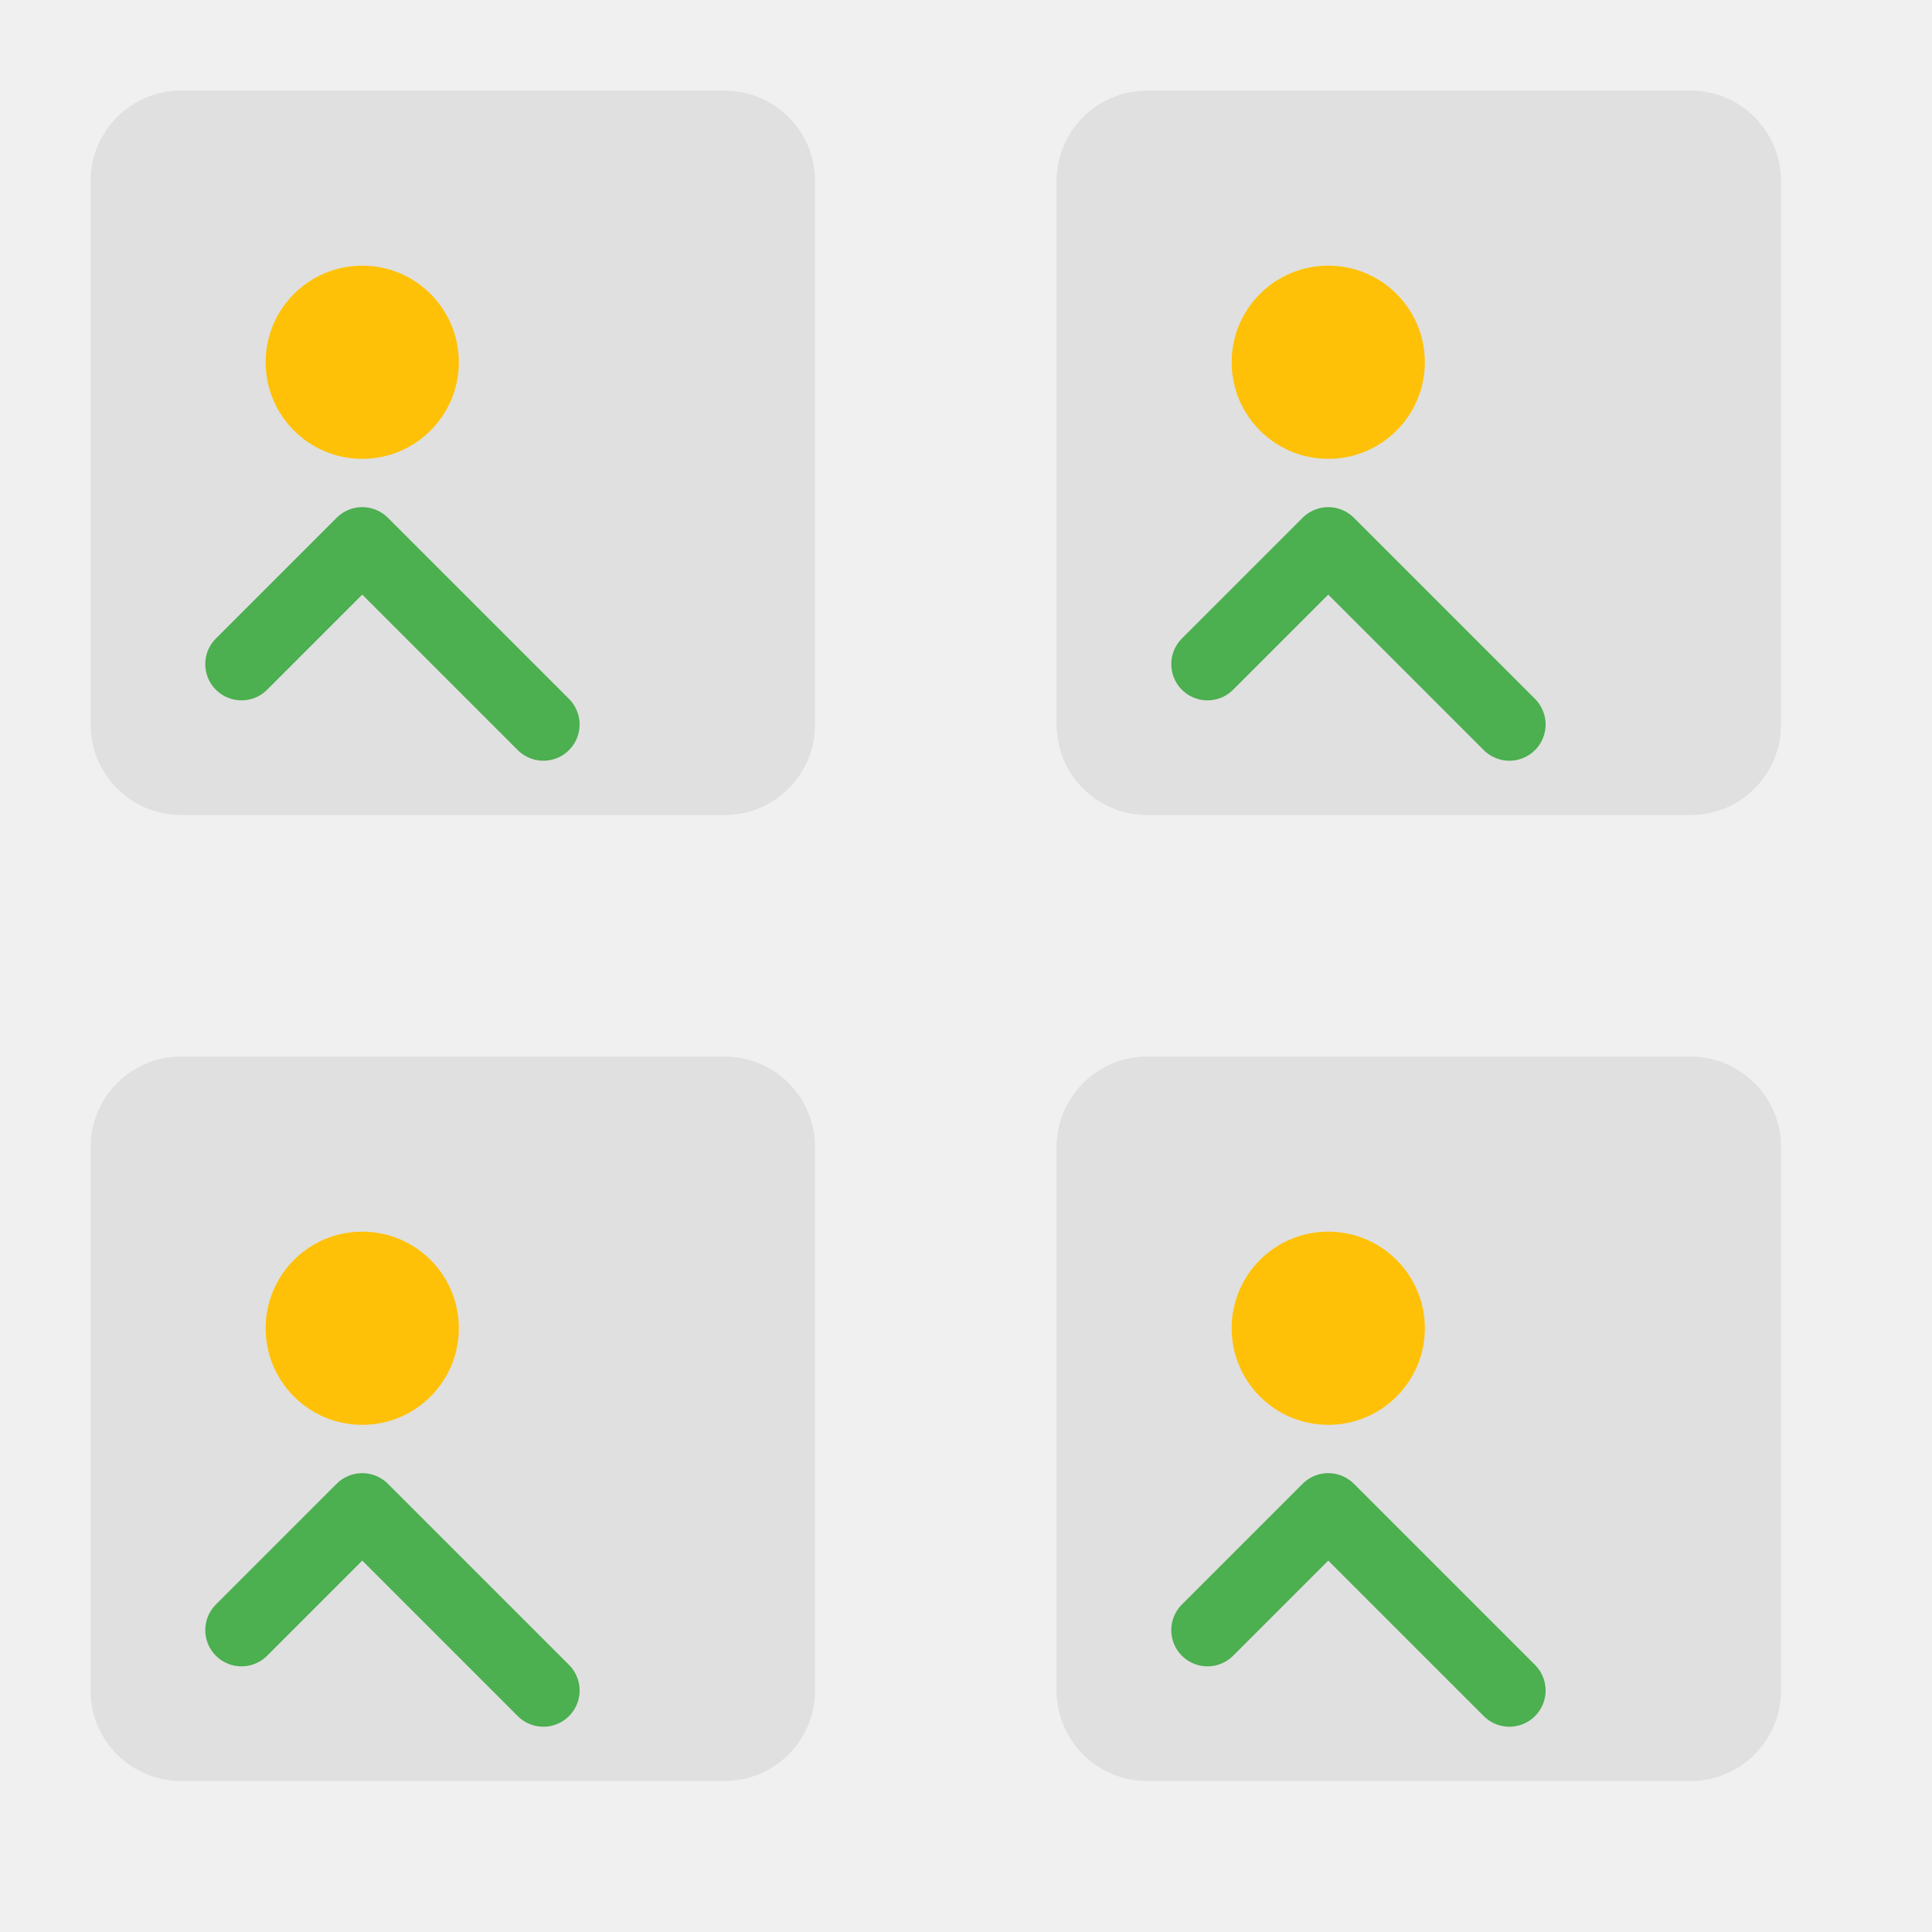
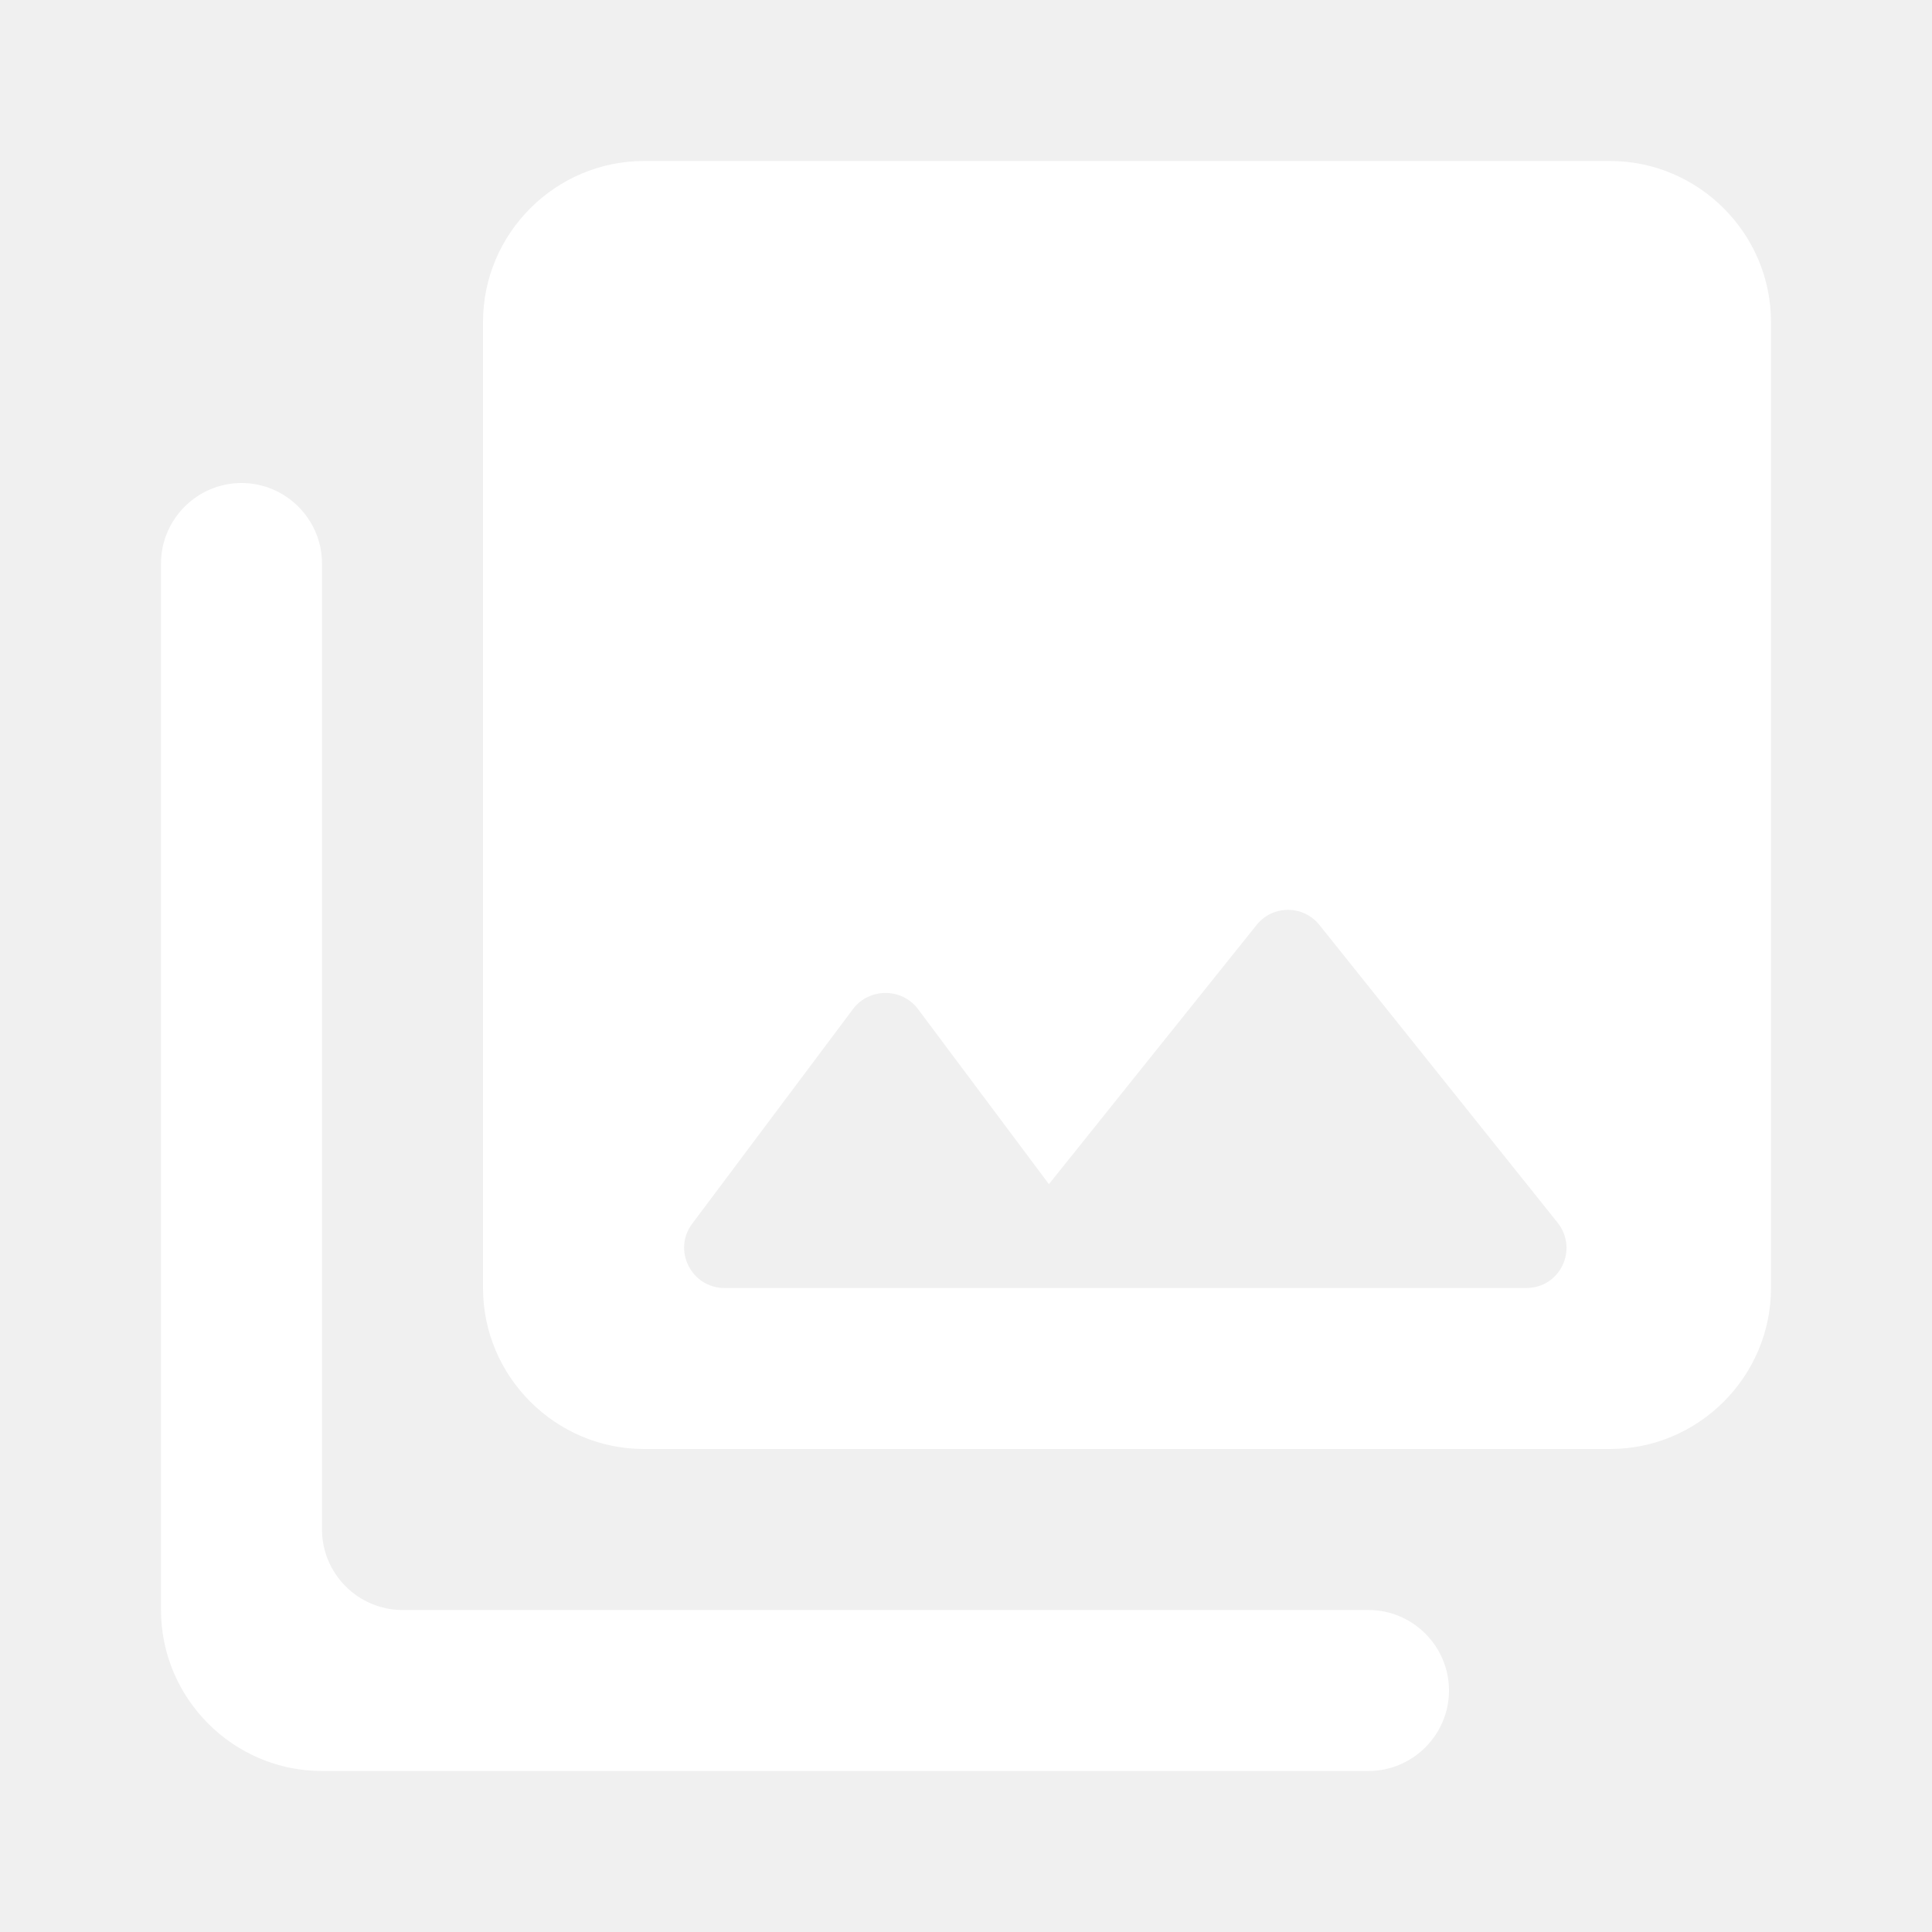
- <svg xmlns="http://www.w3.org/2000/svg" width="16" height="16" viewBox="0 0 16 16">
-   <rect x="1" y="1" width="5.5" height="5.5" rx="0.5" fill="#E0E0E0" stroke="#E0E0E0" stroke-width="0.5" />
-   <rect x="9" y="1" width="5.5" height="5.5" rx="0.5" fill="#E0E0E0" stroke="#E0E0E0" stroke-width="0.5" />
-   <rect x="1" y="9" width="5.5" height="5.5" rx="0.5" fill="#E0E0E0" stroke="#E0E0E0" stroke-width="0.5" />
-   <rect x="9" y="9" width="5.5" height="5.5" rx="0.5" fill="#E0E0E0" stroke="#E0E0E0" stroke-width="0.5" />
-   <circle cx="3" cy="3" r="0.8" fill="#FFC107" />
-   <path d="M2 5.5 L3 4.5 L4.5 6" stroke="#4CAF50" stroke-width="0.6" fill="none" stroke-linecap="round" stroke-linejoin="round" />
-   <circle cx="11" cy="3" r="0.8" fill="#FFC107" />
-   <path d="M10 5.5 L11 4.5 L12.5 6" stroke="#4CAF50" stroke-width="0.6" fill="none" stroke-linecap="round" stroke-linejoin="round" />
-   <circle cx="3" cy="11" r="0.8" fill="#FFC107" />
-   <path d="M2 13.5 L3 12.5 L4.5 14" stroke="#4CAF50" stroke-width="0.6" fill="none" stroke-linecap="round" stroke-linejoin="round" />
-   <circle cx="11" cy="11" r="0.8" fill="#FFC107" />
-   <path d="M10 13.5 L11 12.5 L12.5 14" stroke="#4CAF50" stroke-width="0.6" fill="none" stroke-linecap="round" stroke-linejoin="round" />
+ <svg xmlns="http://www.w3.org/2000/svg" width="24" height="24" viewBox="0 0 24 24" fill="none">
+   <path d="M22 16V4C22 2.9 21.1 2 20 2H8C6.9 2 6 2.9 6 4V16C6 17.1 6.9 18 8 18H20C21.1 18 22 17.1 22 16ZM11.4 12.53L13.03 14.71L15.61 11.49C15.81 11.24 16.19 11.24 16.39 11.49L19.35 15.19C19.61 15.52 19.38 16 18.96 16H9C8.59 16 8.35 15.53 8.6 15.2L10.6 12.53C10.8 12.27 11.2 12.27 11.4 12.53ZM2 7V20C2 21.1 2.9 22 4 22H17C17.55 22 18 21.55 18 21C18 20.45 17.55 20 17 20H5C4.45 20 4 19.55 4 19V7C4 6.45 3.55 6 3 6C2.45 6 2 6.45 2 7Z" fill="white" />
</svg>
